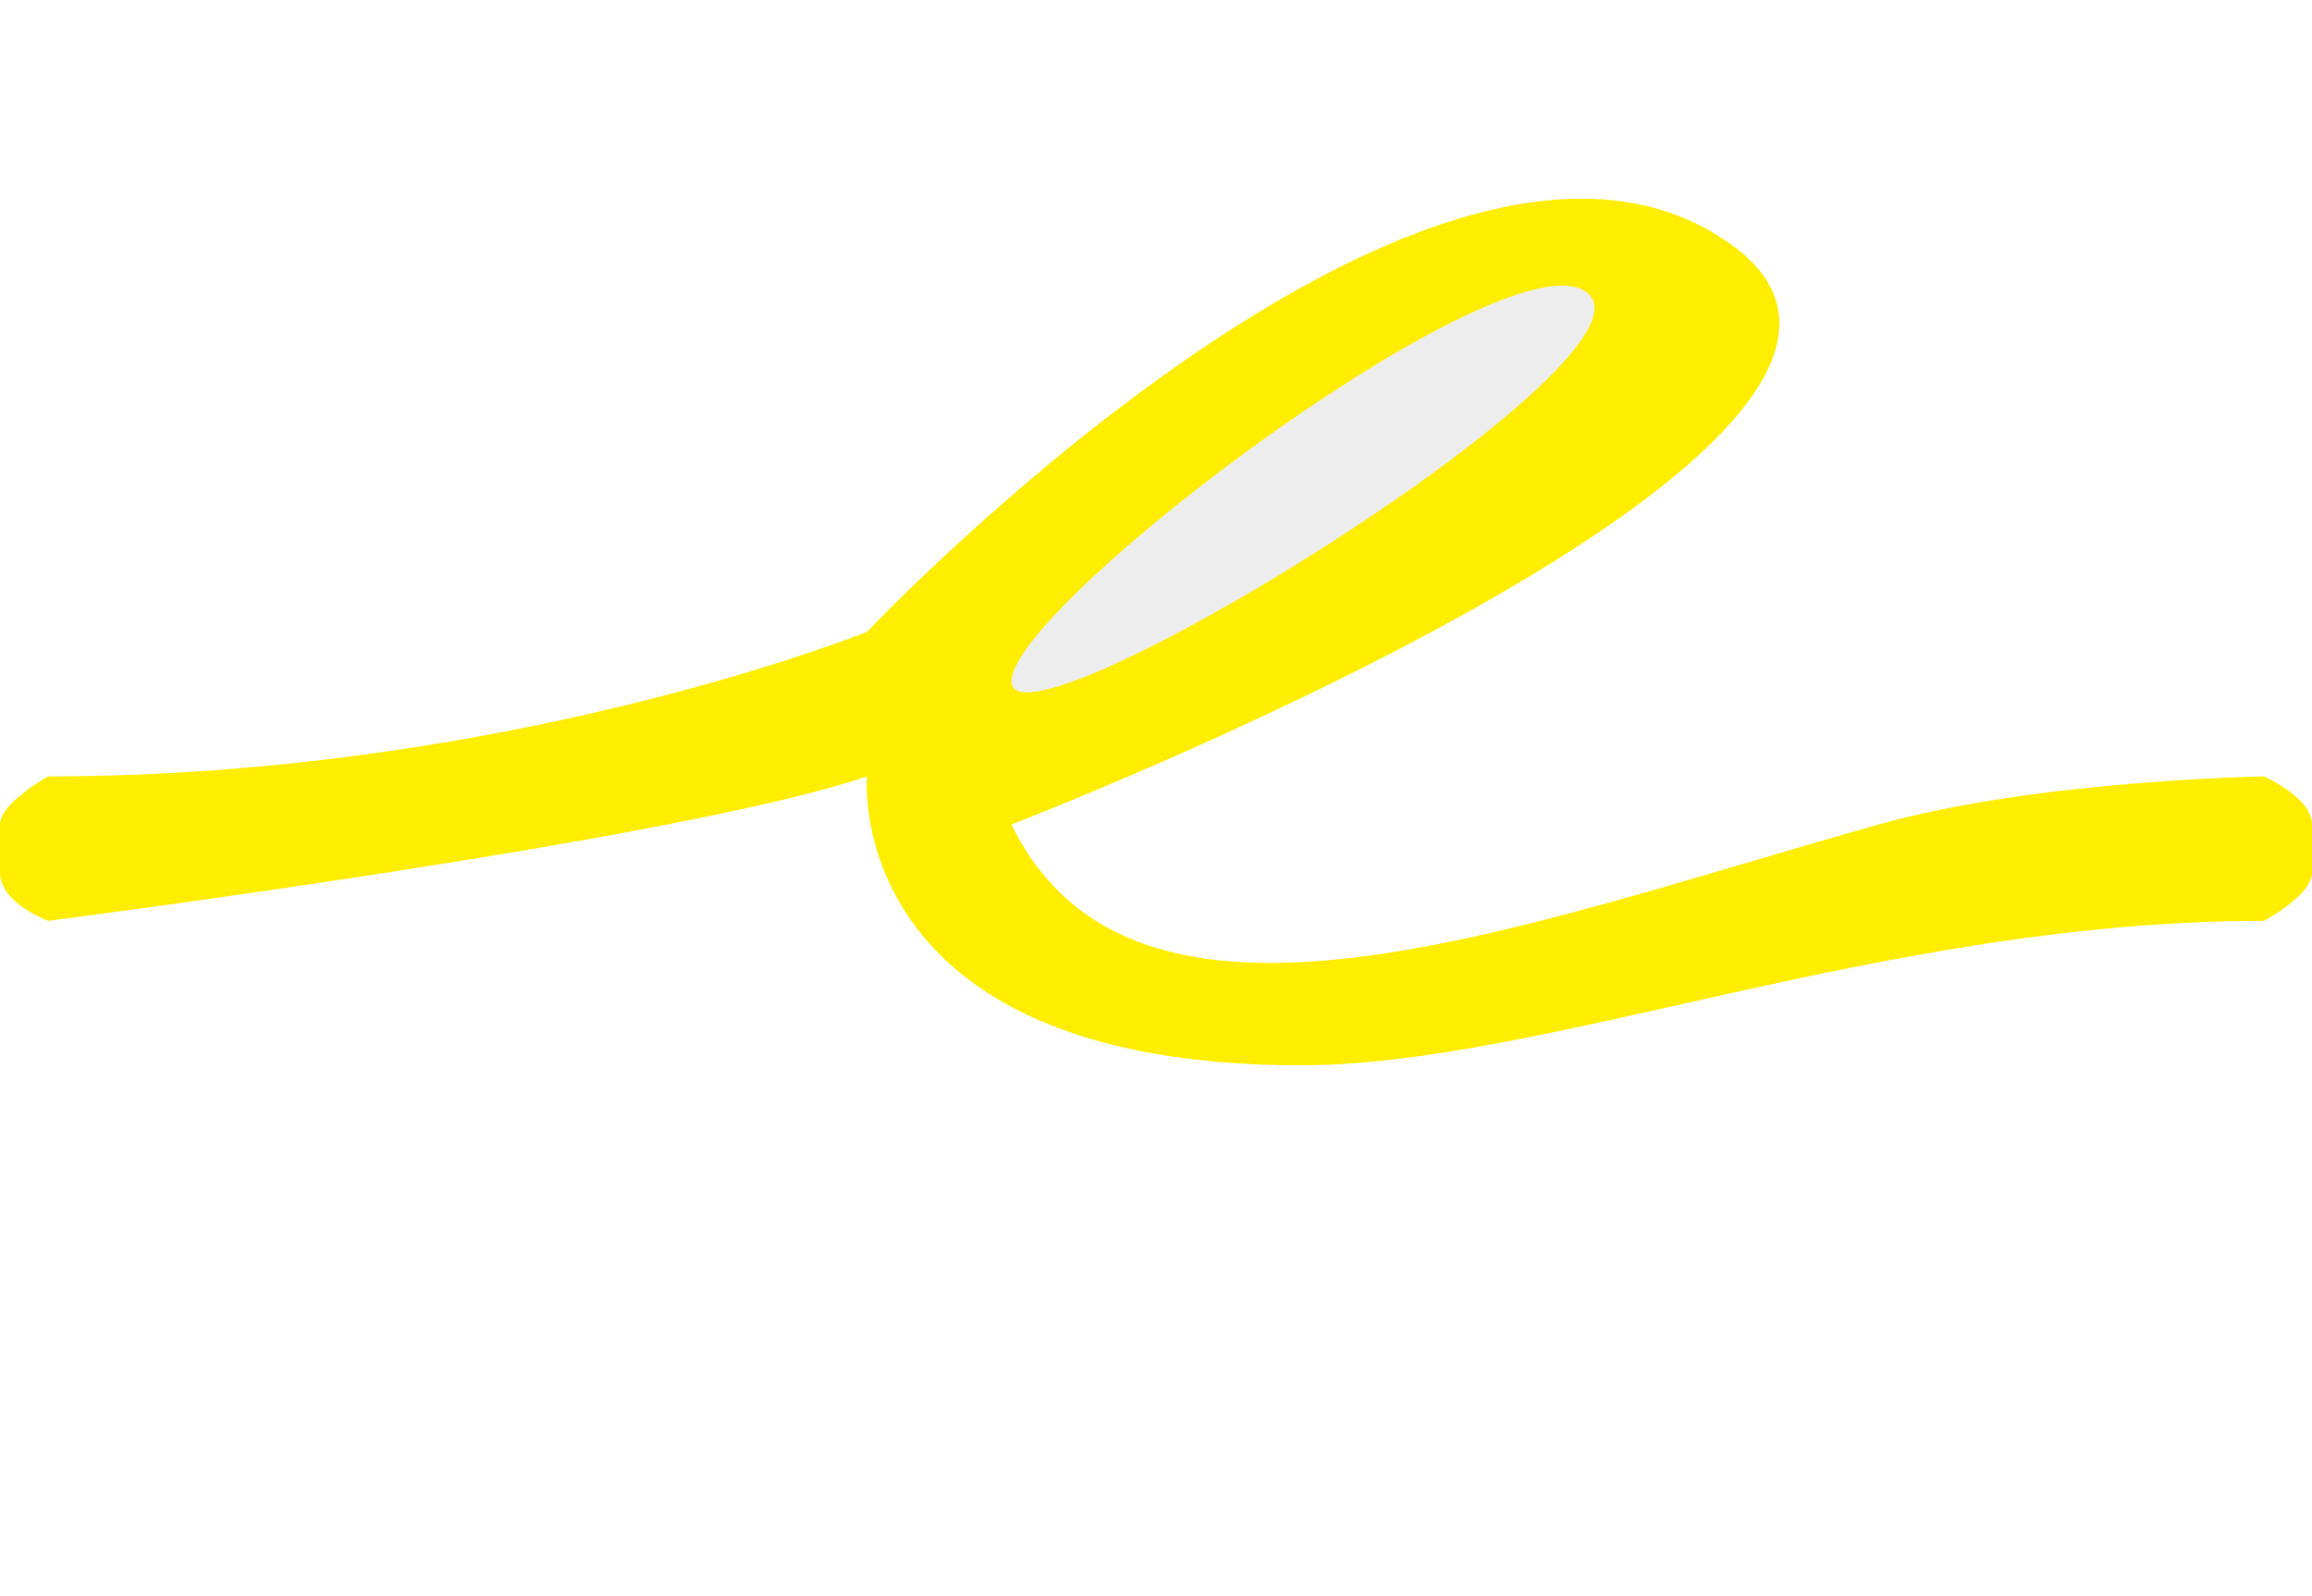
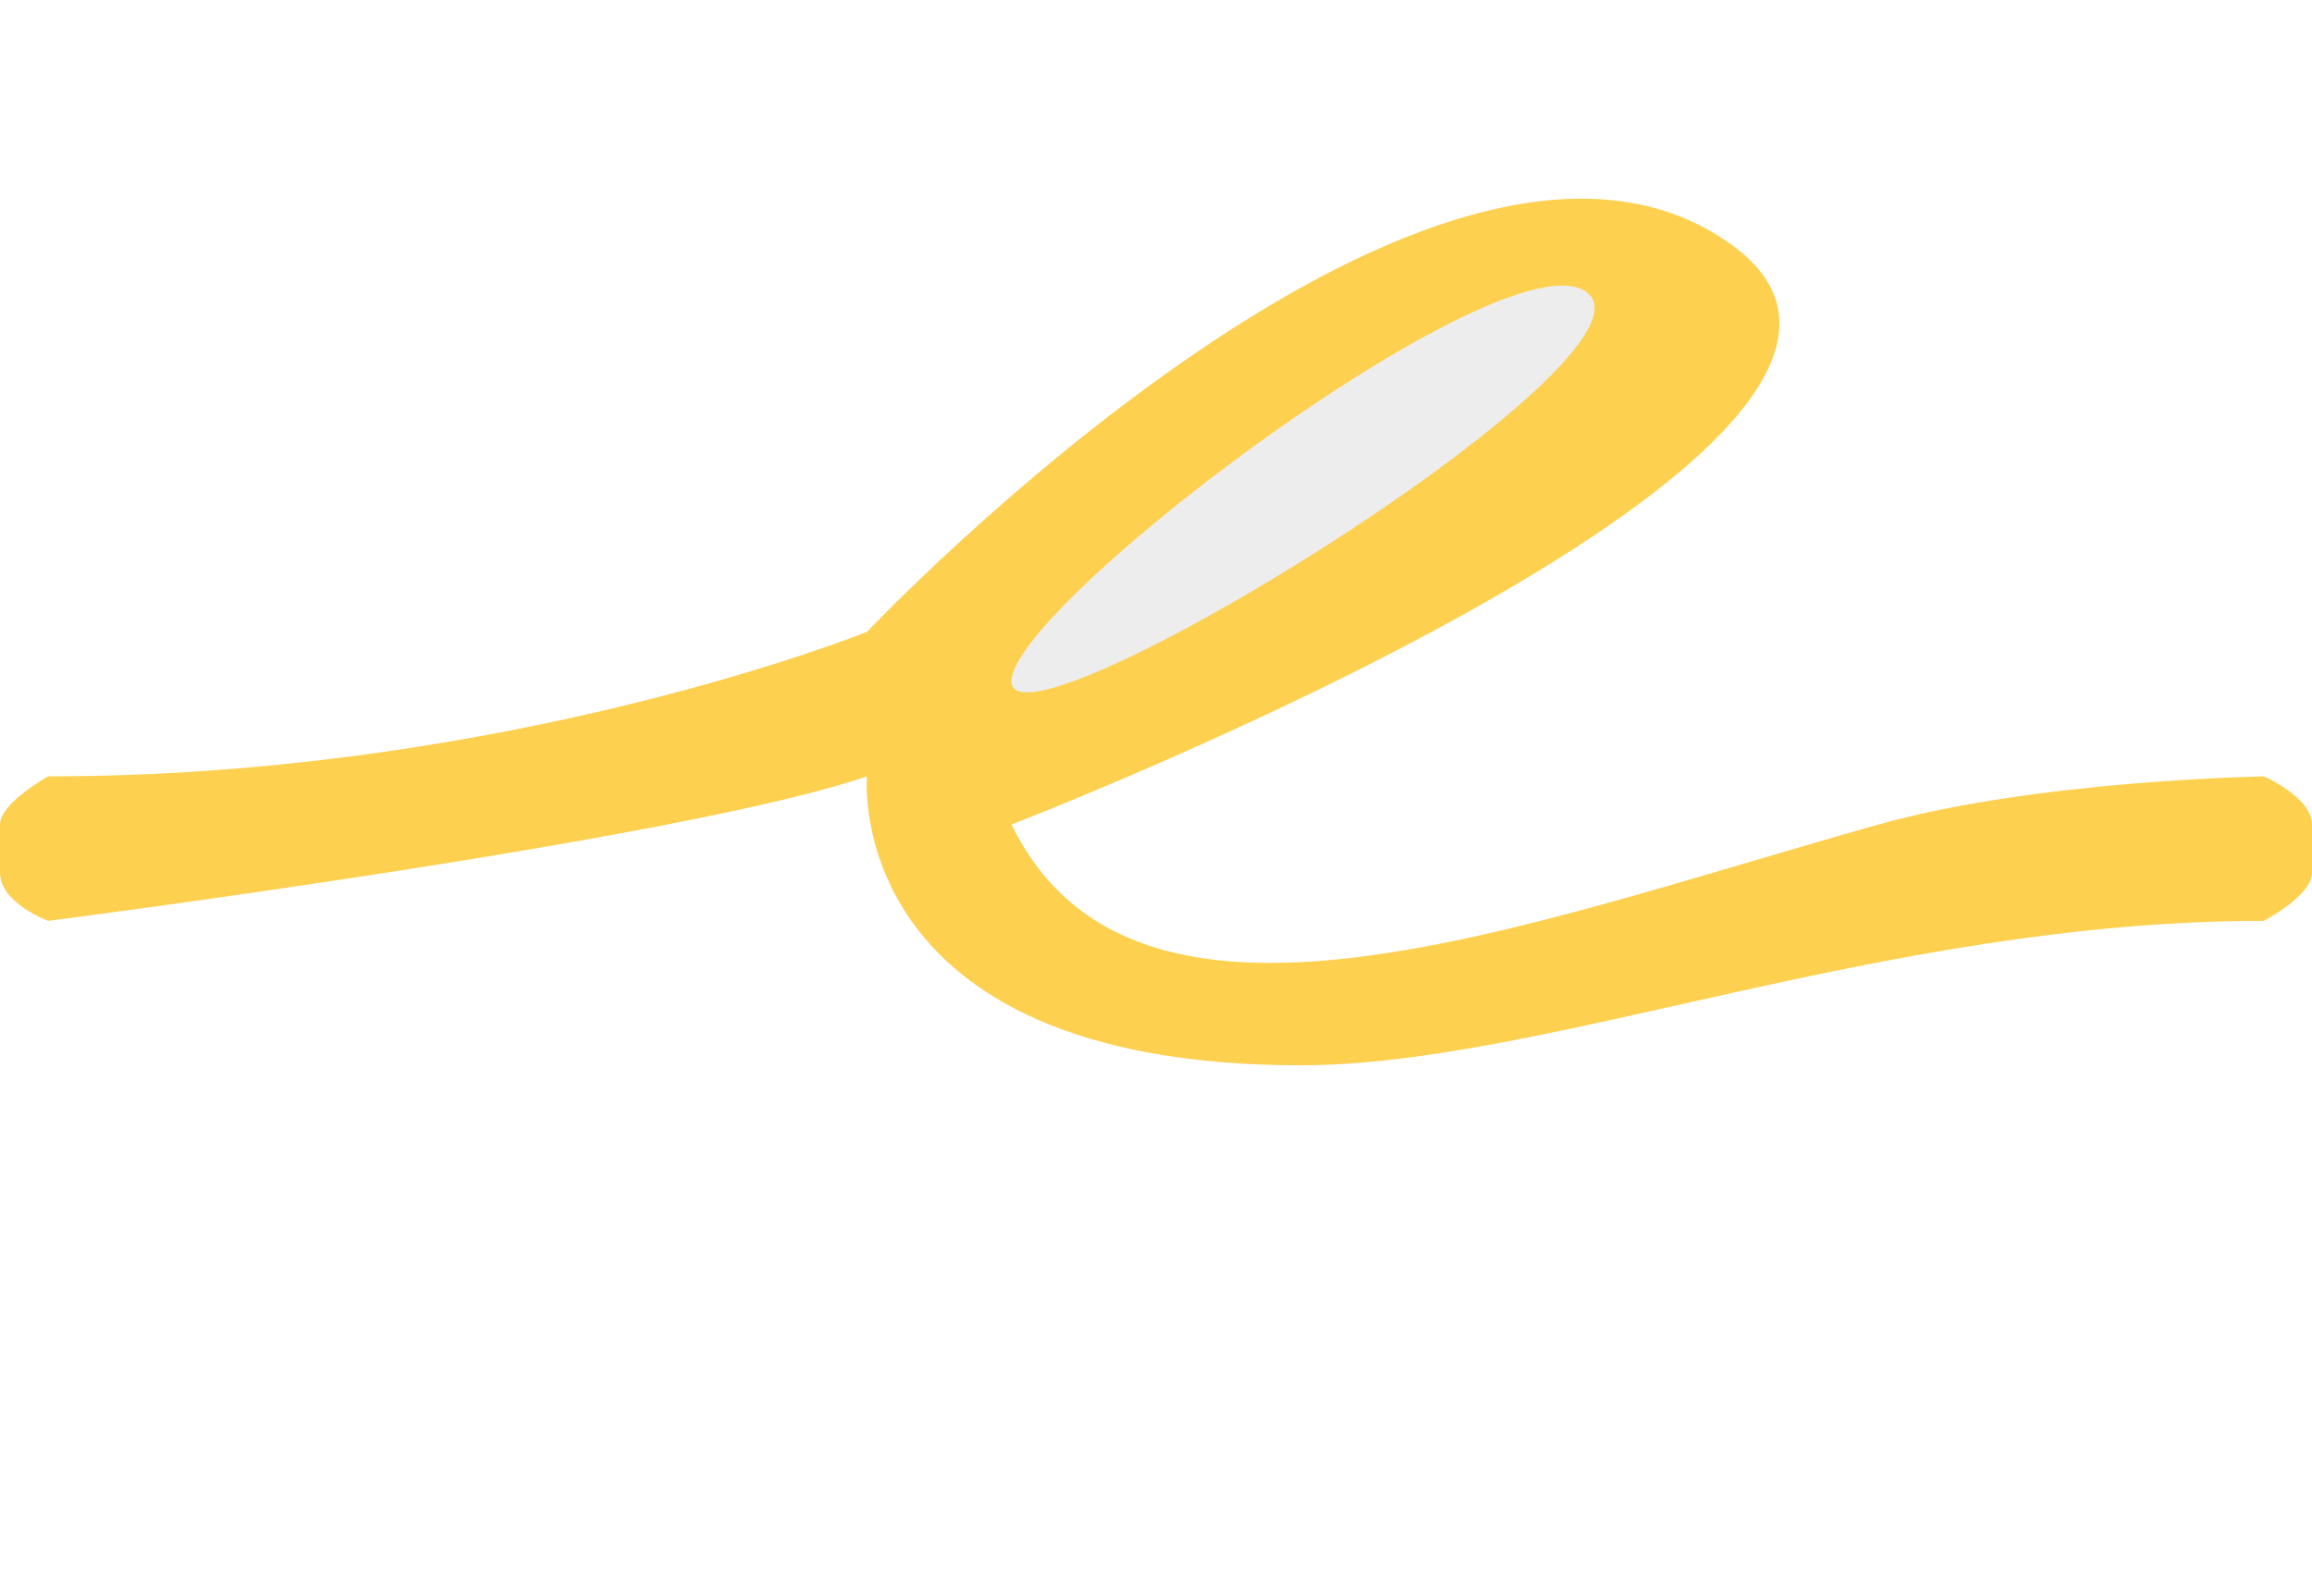
<svg xmlns="http://www.w3.org/2000/svg" version="1.1" x="0px" y="0px" width="47.994px" height="33.116px" viewBox="0 0 47.994 33.116" enable-background="new 0 0 47.994 33.116" xml:space="preserve">
  <g id="Layer_3">
-     <path fill-rule="evenodd" clip-rule="evenodd" fill="#FFEE00" d="M1,16.118c0,0-1,0.554-1,1c0,0.314,0,0.652,0,1c0,0.633,1,1,1,1   s13.186-1.688,16.997-3c0,0-0.543,5.999,8.999,5.999c5.063,0,12.124-2.999,19.998-2.999c0,0,1-0.523,1-1c0-0.35,0-0.633,0-1   c0-0.564-1-1-1-1c0.006,0.005-4.704,0.074-7.999,1c-7.487,2.104-15.436,5.249-17.998,0c0,0,20.515-7.904,14.998-11.999   c-6.132-4.551-17.998,7.999-17.998,7.999S10.561,16.118,1,16.118z" />
+     <path fill-rule="evenodd" clip-rule="evenodd" fill="#fdd04f" d="M1,16.118c0,0-1,0.554-1,1c0,0.314,0,0.652,0,1c0,0.633,1,1,1,1   s13.186-1.688,16.997-3c0,0-0.543,5.999,8.999,5.999c5.063,0,12.124-2.999,19.998-2.999c0,0,1-0.523,1-1c0-0.35,0-0.633,0-1   c0-0.564-1-1-1-1c0.006,0.005-4.704,0.074-7.999,1c-7.487,2.104-15.436,5.249-17.998,0c0,0,20.515-7.904,14.998-11.999   c-6.132-4.551-17.998,7.999-17.998,7.999S10.561,16.118,1,16.118z" />
    <path fill-rule="evenodd" clip-rule="evenodd" fill="#EDEDED" d="M20.997,14.118c-0.134,1.808,13.436-6.499,11.998-7.999   C31.559,4.62,21.122,12.431,20.997,14.118z" />
  </g>
</svg>
